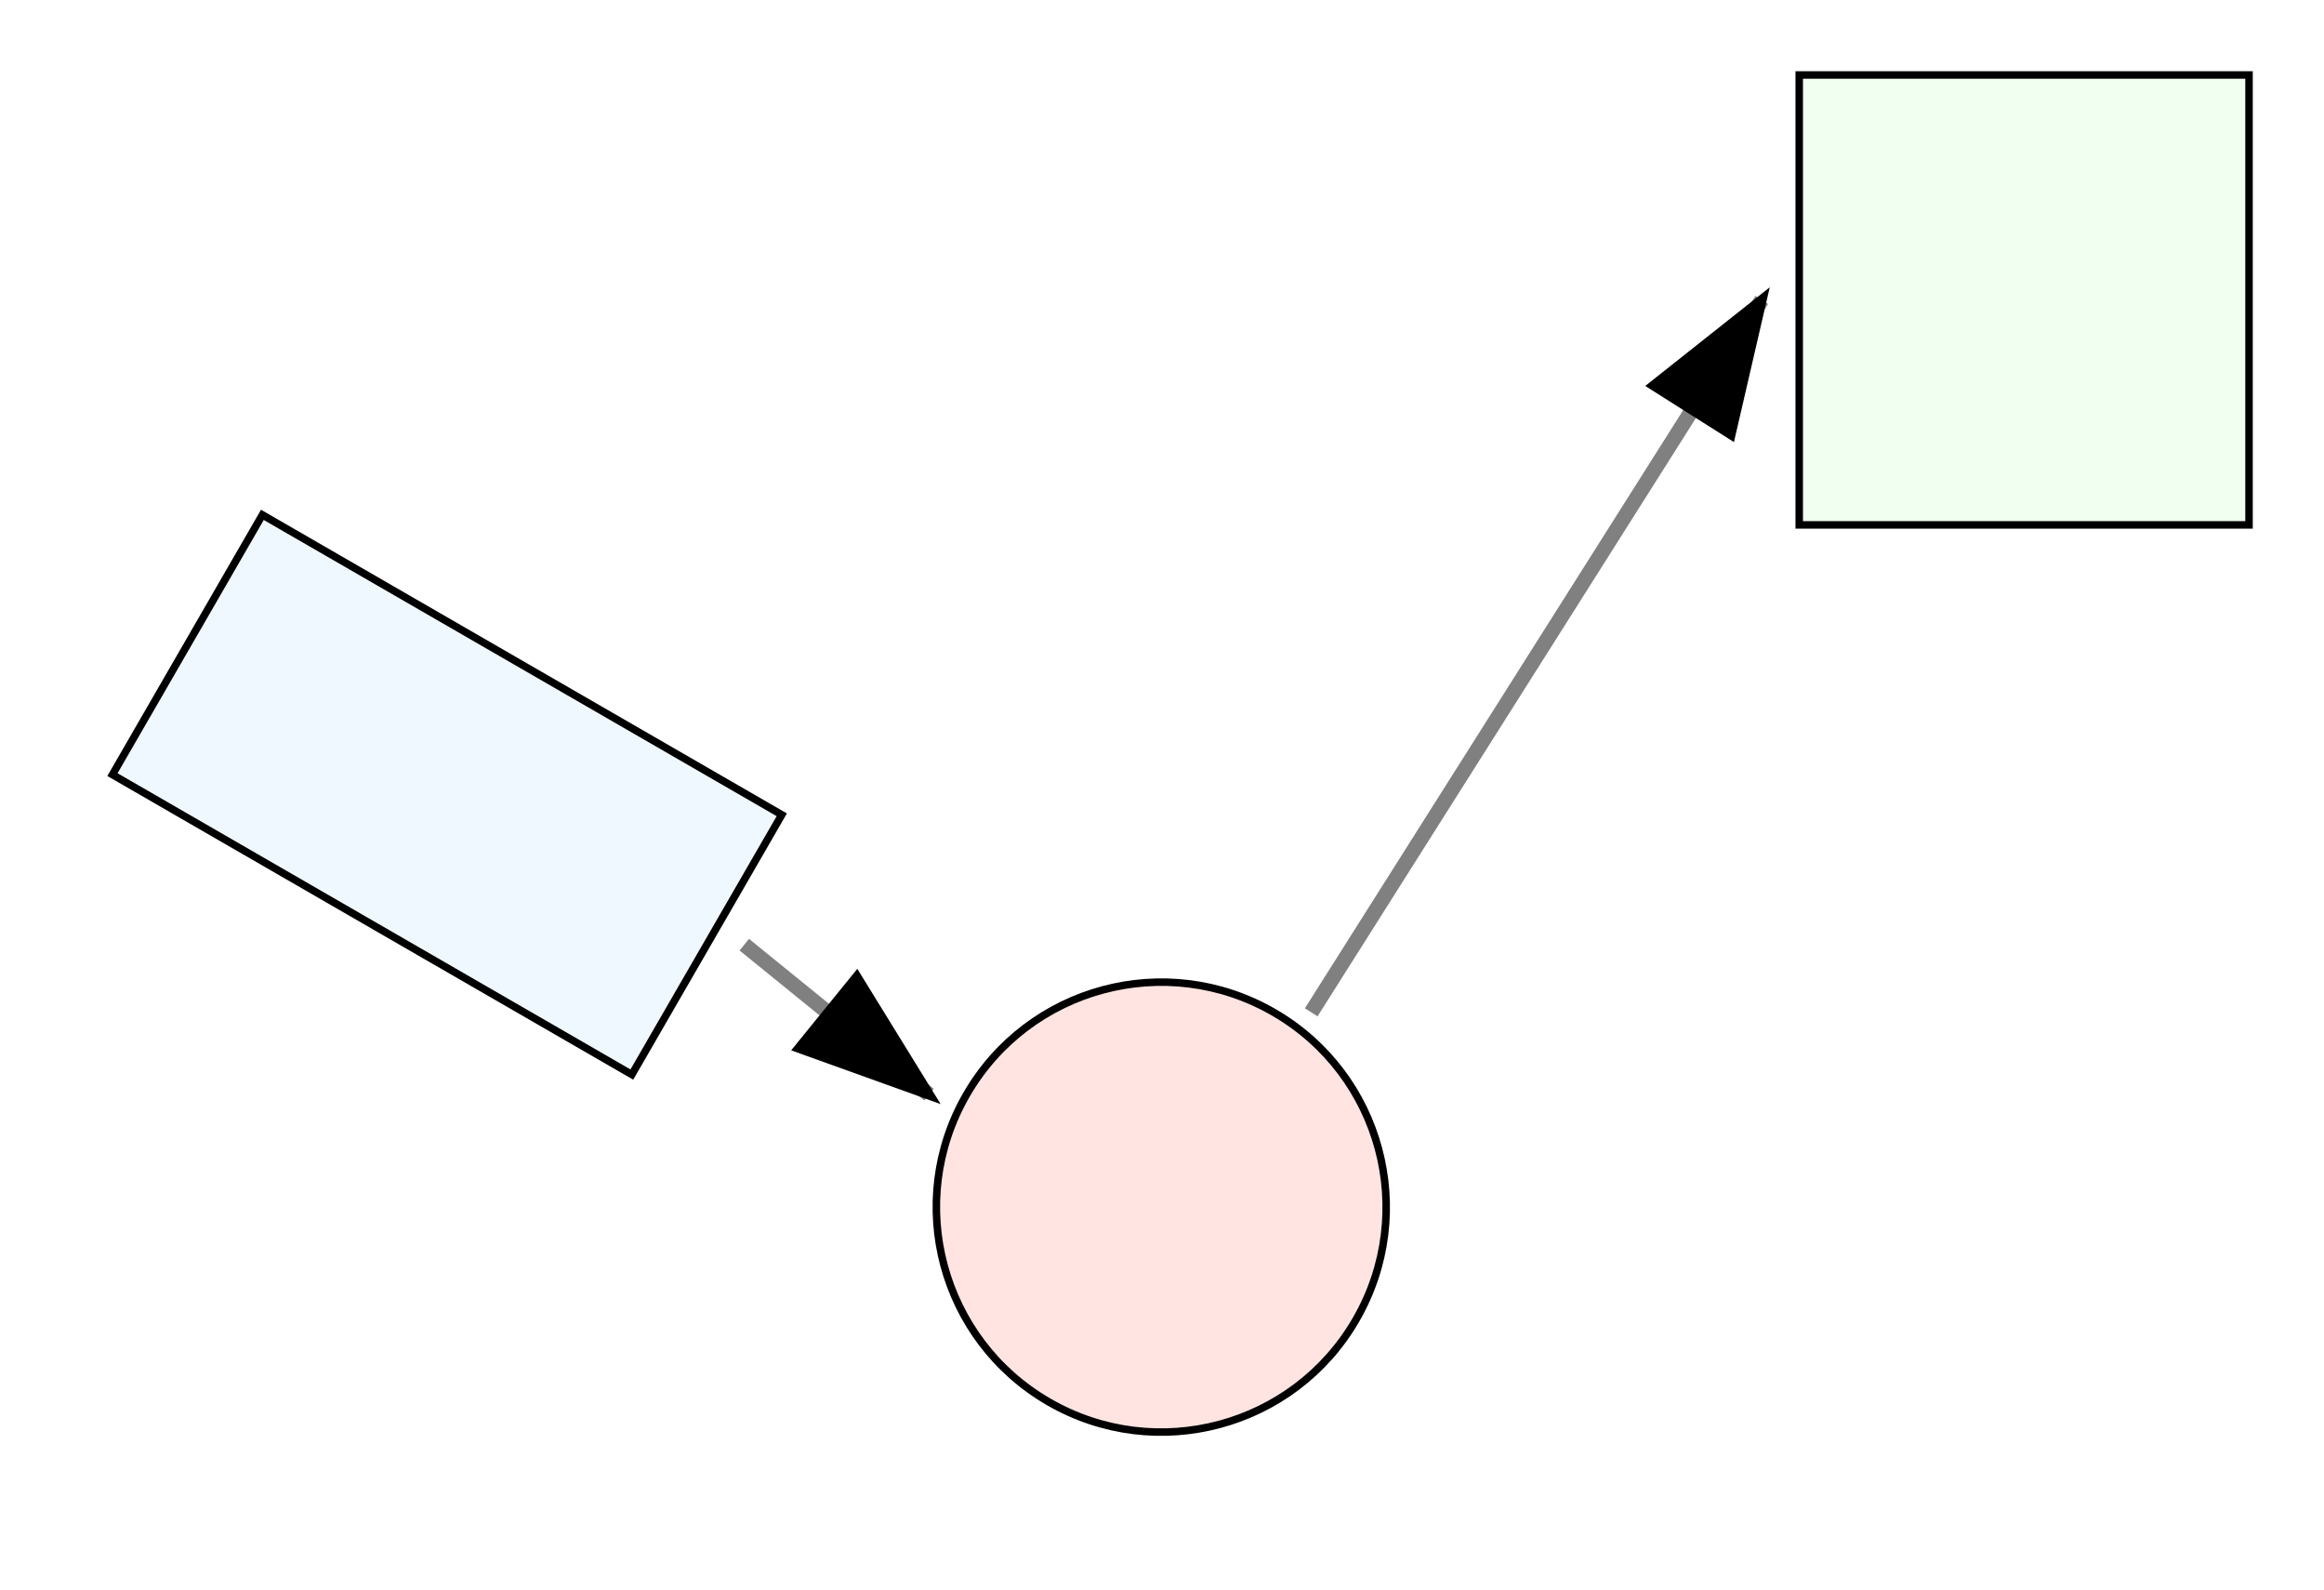
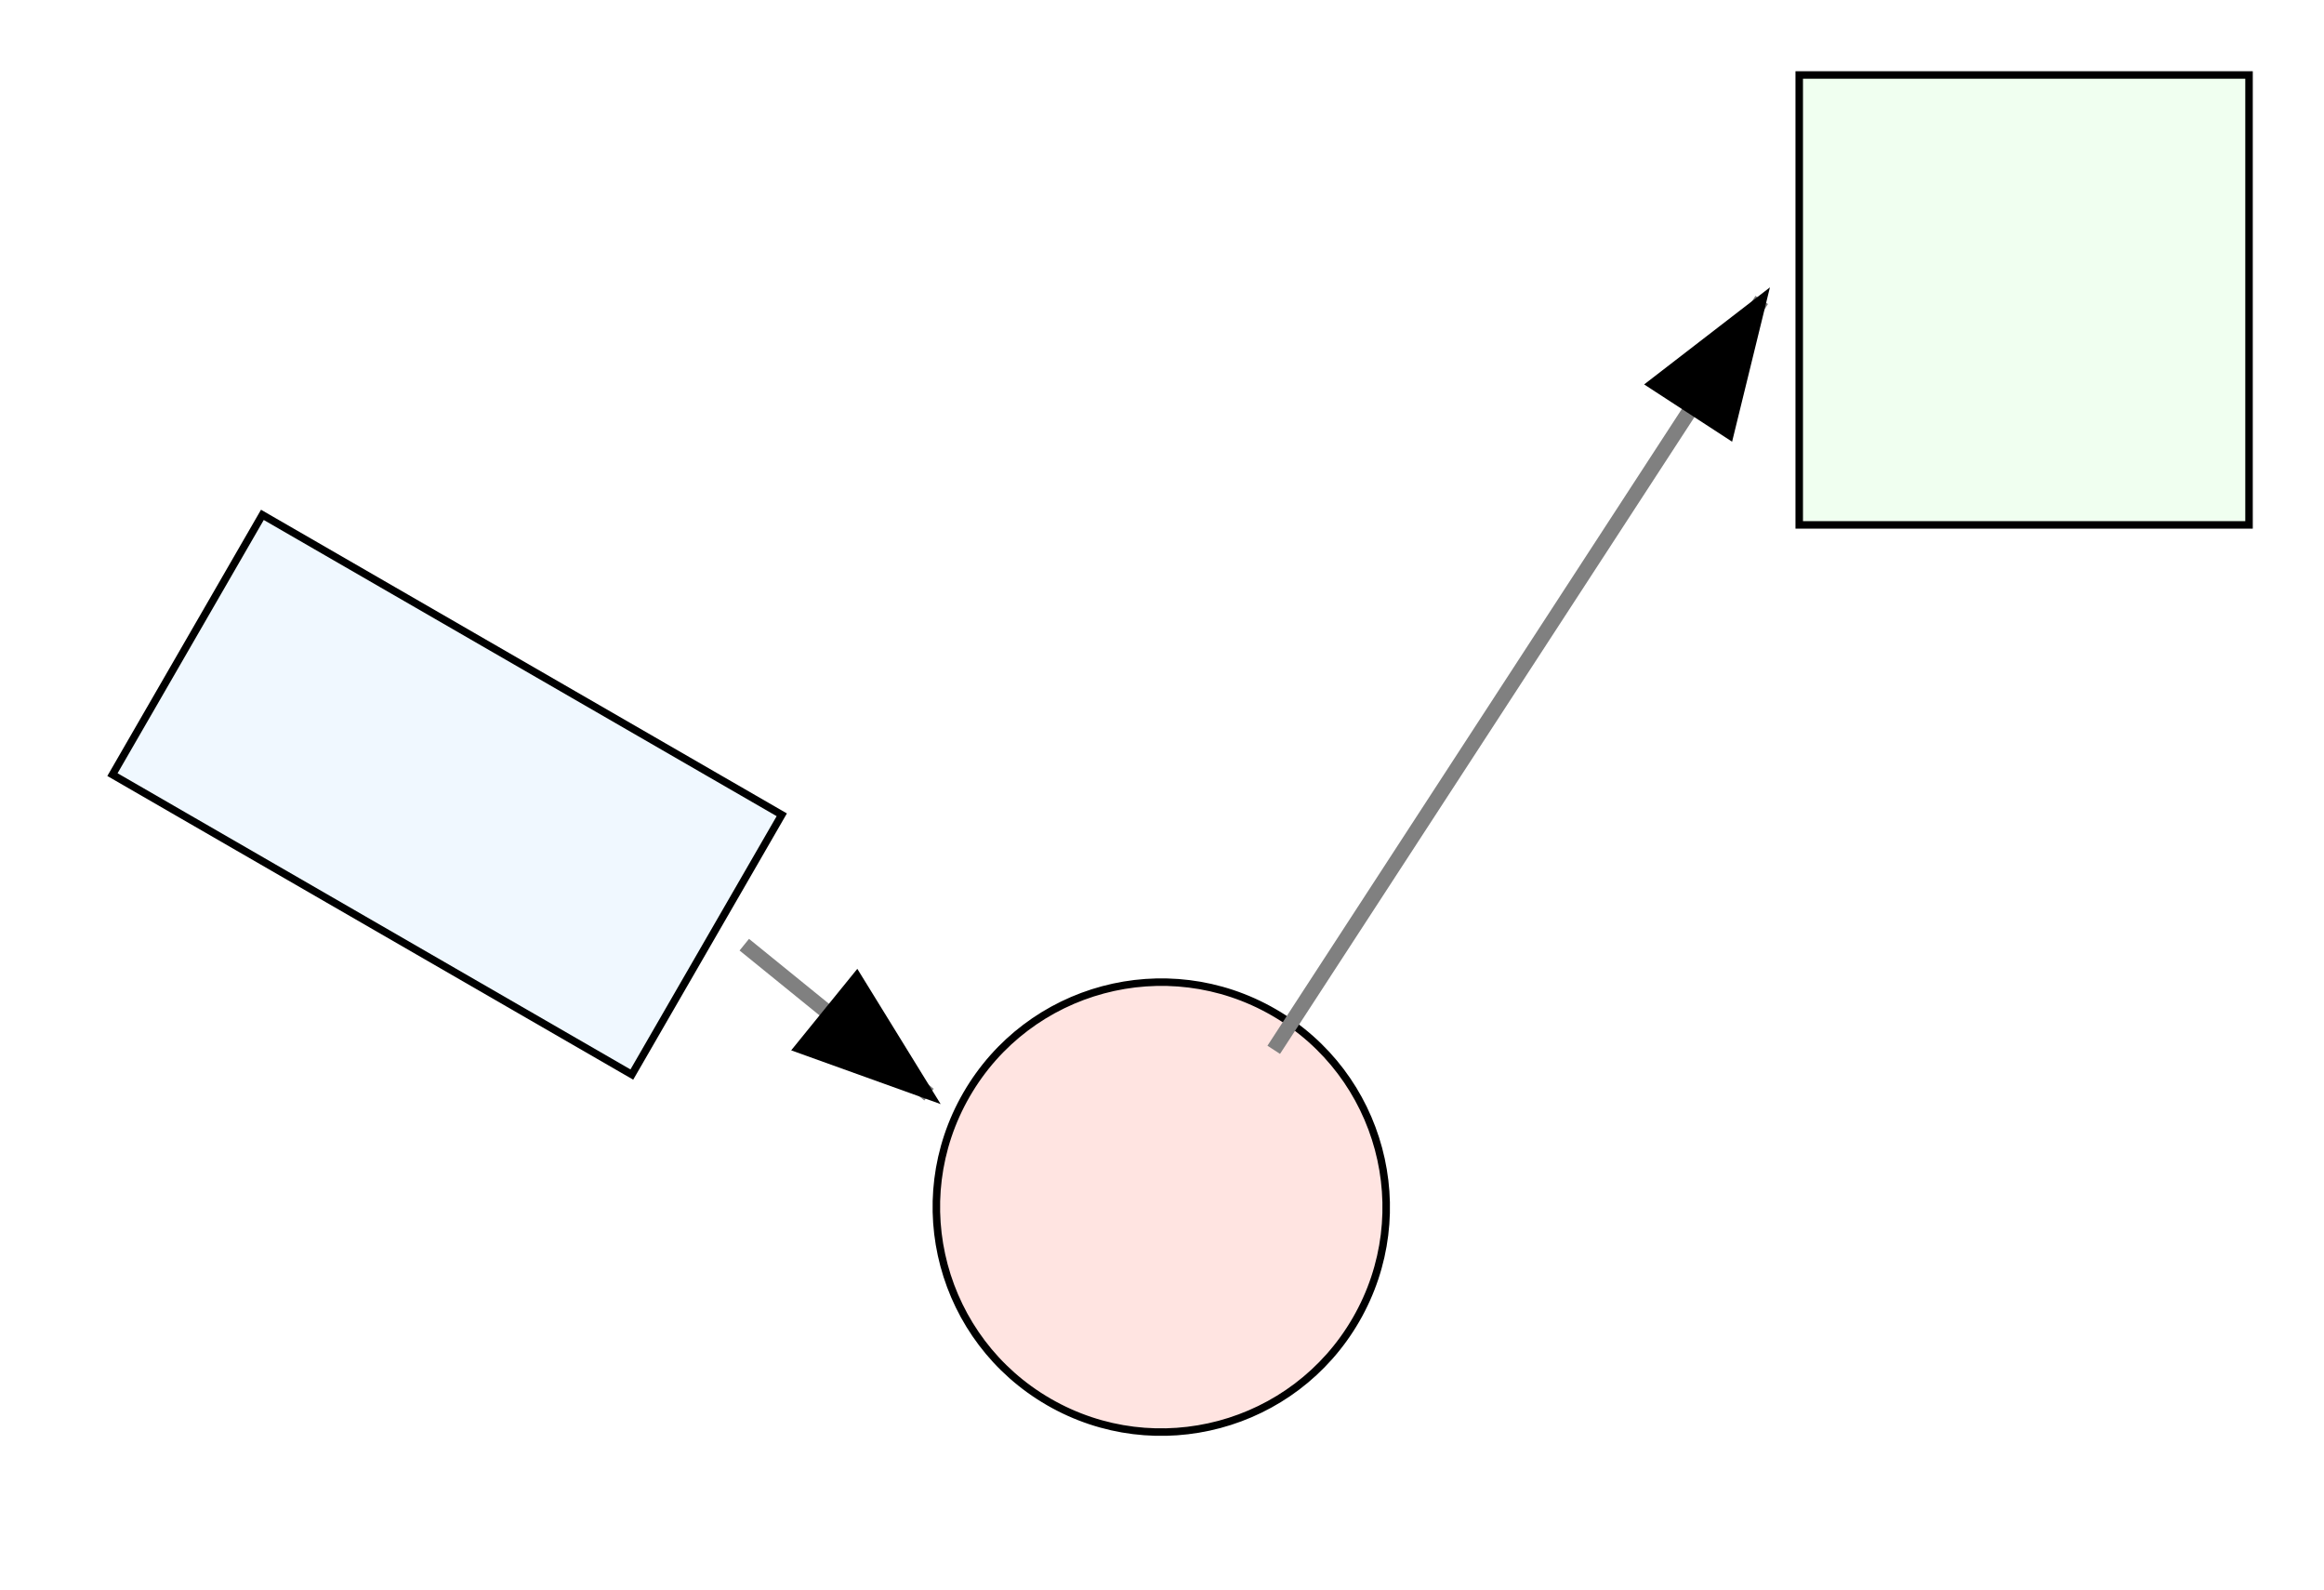
<svg xmlns="http://www.w3.org/2000/svg" width="310.0" height="211.962" viewBox="10 -10.0 310.0 211.962">
  <defs>
    <marker id="arrowhead" markerWidth="10" markerHeight="7" refX="9" refY="3.5" orient="auto">
      <polygon points="0 0, 10 3.5, 0 7" fill="black" />
    </marker>
  </defs>
  <g transform="translate(50.0 50.0) rotate(30.0) scale(1.0)">
    <g transform="translate(0.0 10.0) rotate(0.0) scale(1.0)">
      <rect x="0" y="0" width="80" height="40" stroke="black" fill="aliceblue" />
    </g>
    <g transform="translate(150.0 30.0) rotate(0.0) scale(1.0)">
      <circle cx="0" cy="0" r="30" stroke="black" fill="mistyrose" />
    </g>
  </g>
  <g transform="translate(250.0 0.0) rotate(0.0) scale(1.0)">
    <rect x="0" y="0" width="60" height="60" stroke="black" fill="honeydew" />
  </g>
  <g transform="translate(0.0 0.0) rotate(0.0) scale(1.0)">
-     <line x1="184.904" y1="125" x2="245.0" y2="30.0" stroke="grey" stroke-width="2" marker-end="url(#arrowhead)" />
+     <line x1="179.904" y1="130.0" x2="245.0" y2="30.0" stroke="grey" stroke-width="2" marker-end="url(#arrowhead)" />
  </g>
  <g transform="translate(0.0 0.0) rotate(0.0) scale(1.0)">
    <line x1="109.282" y1="115.981" x2="133.923" y2="135.981" stroke="grey" stroke-width="2" marker-end="url(#arrowhead)" />
  </g>
</svg>
